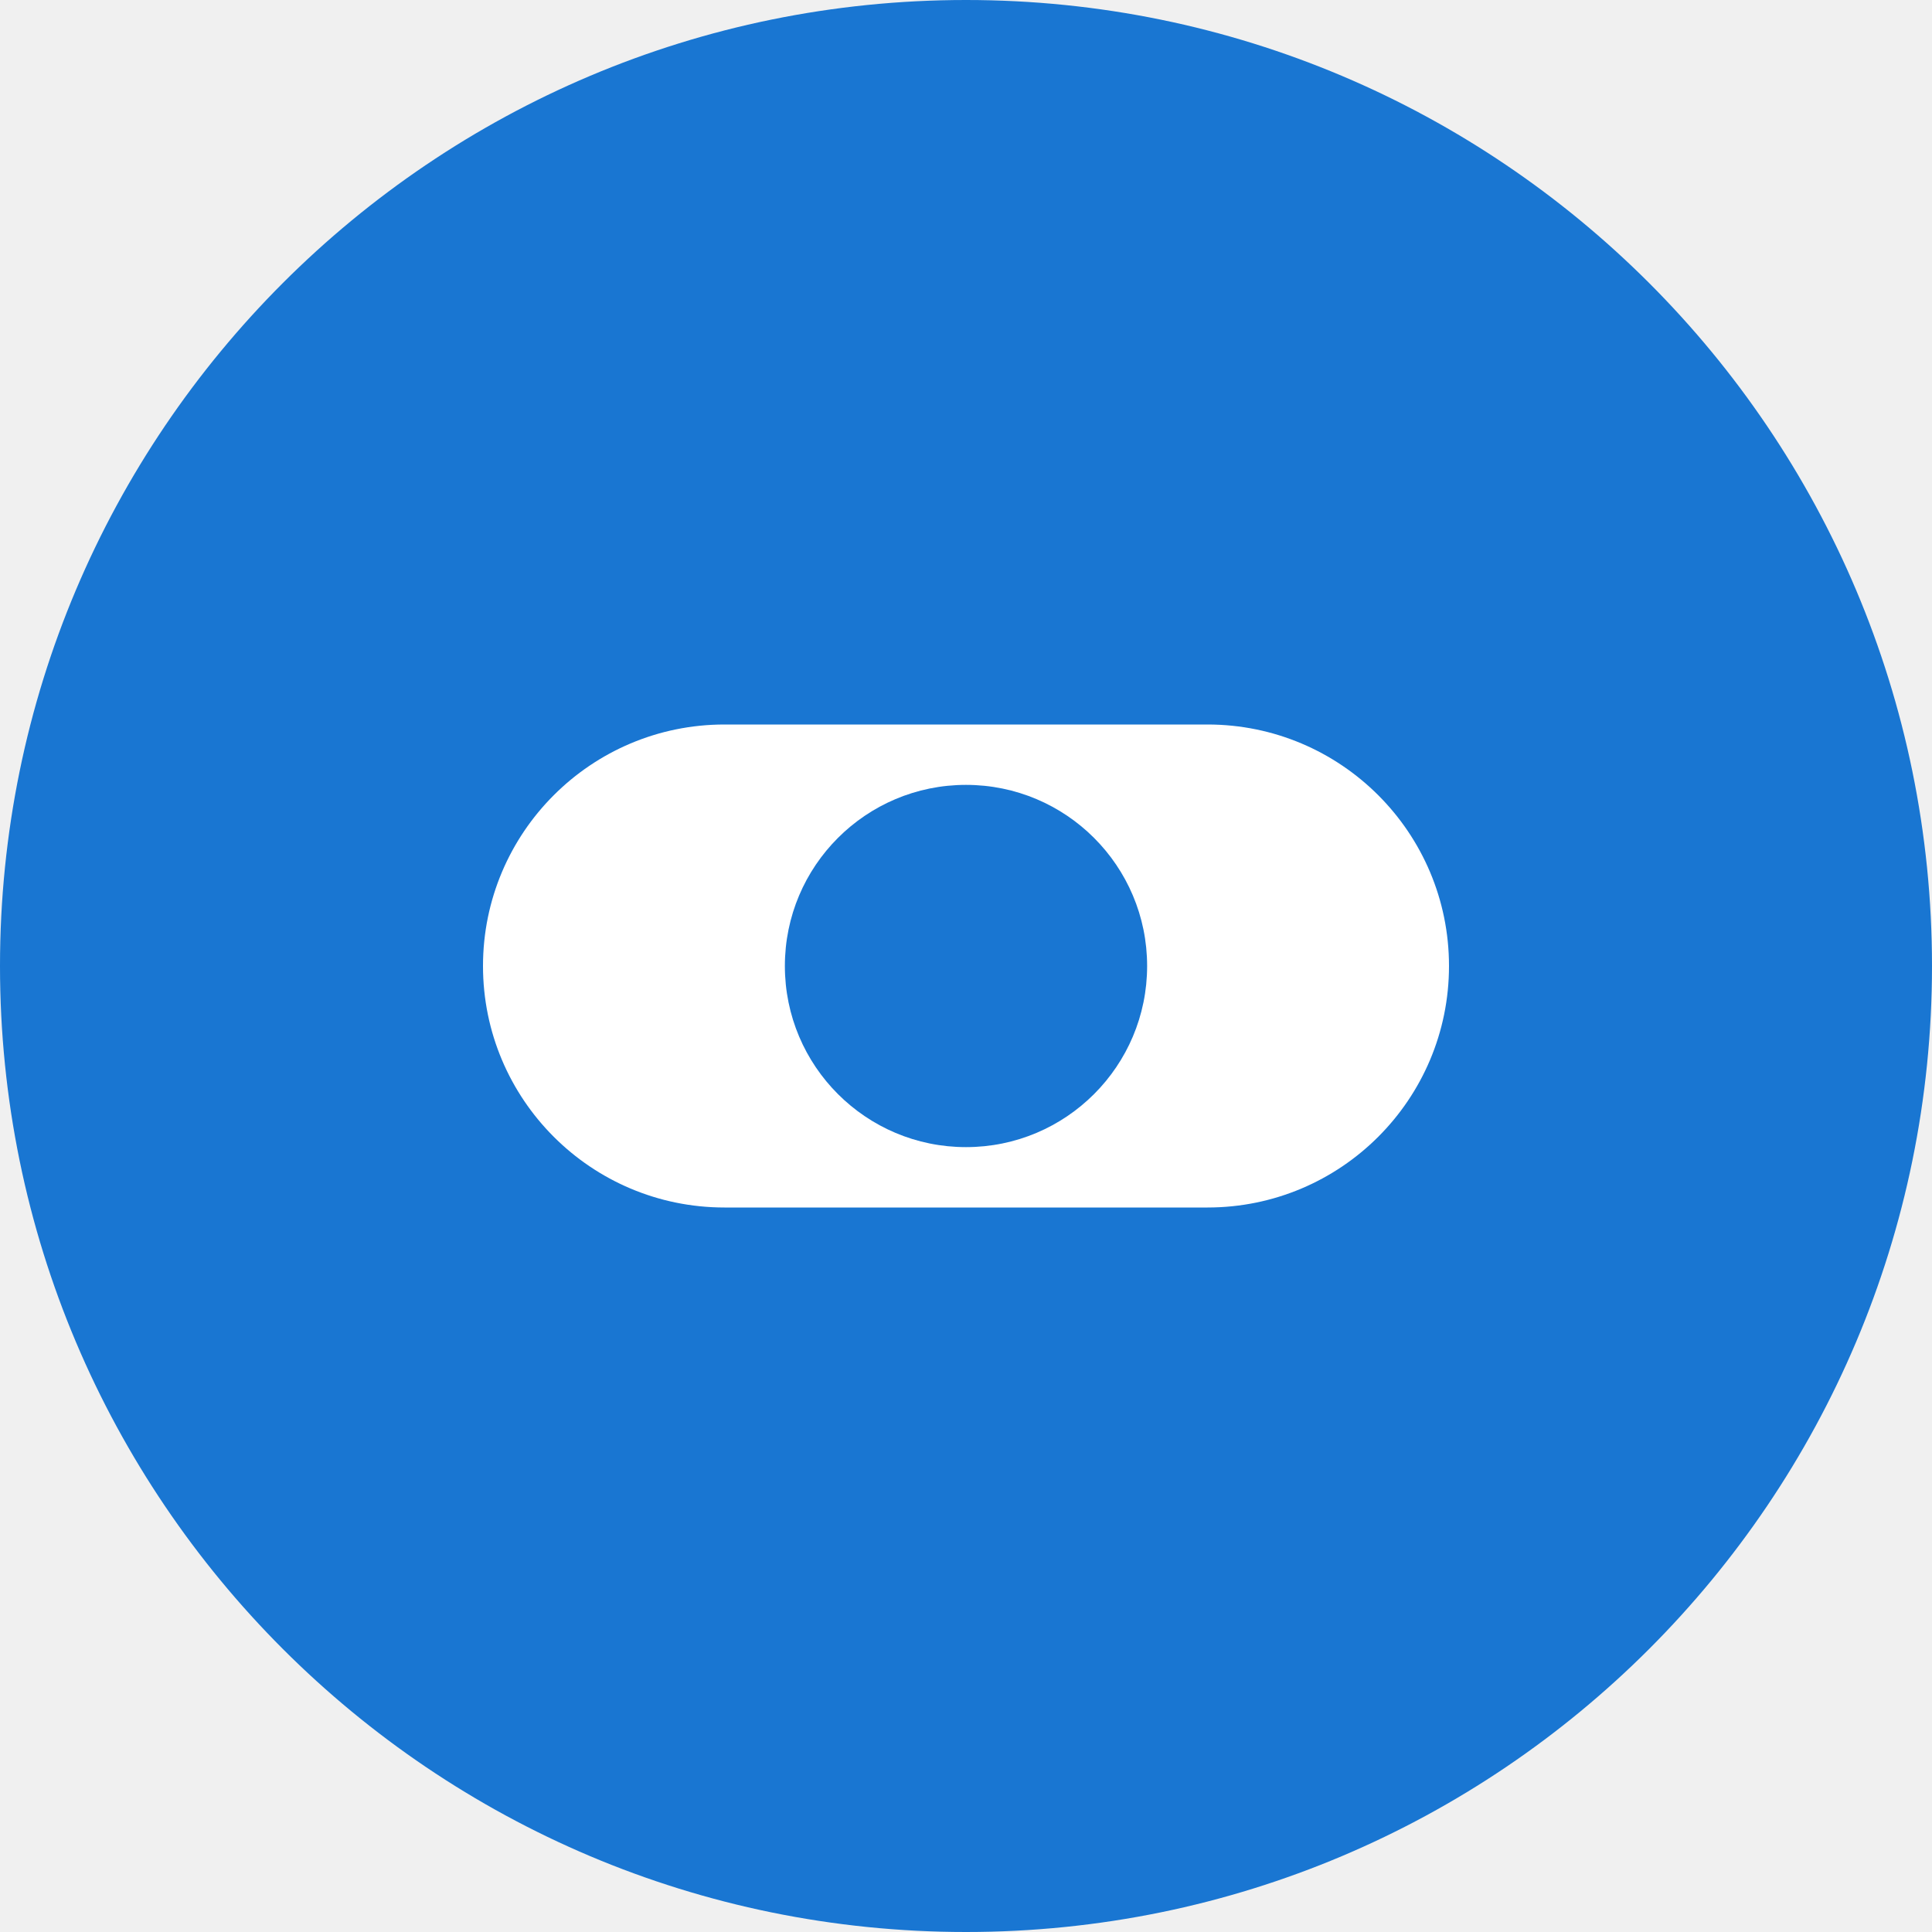
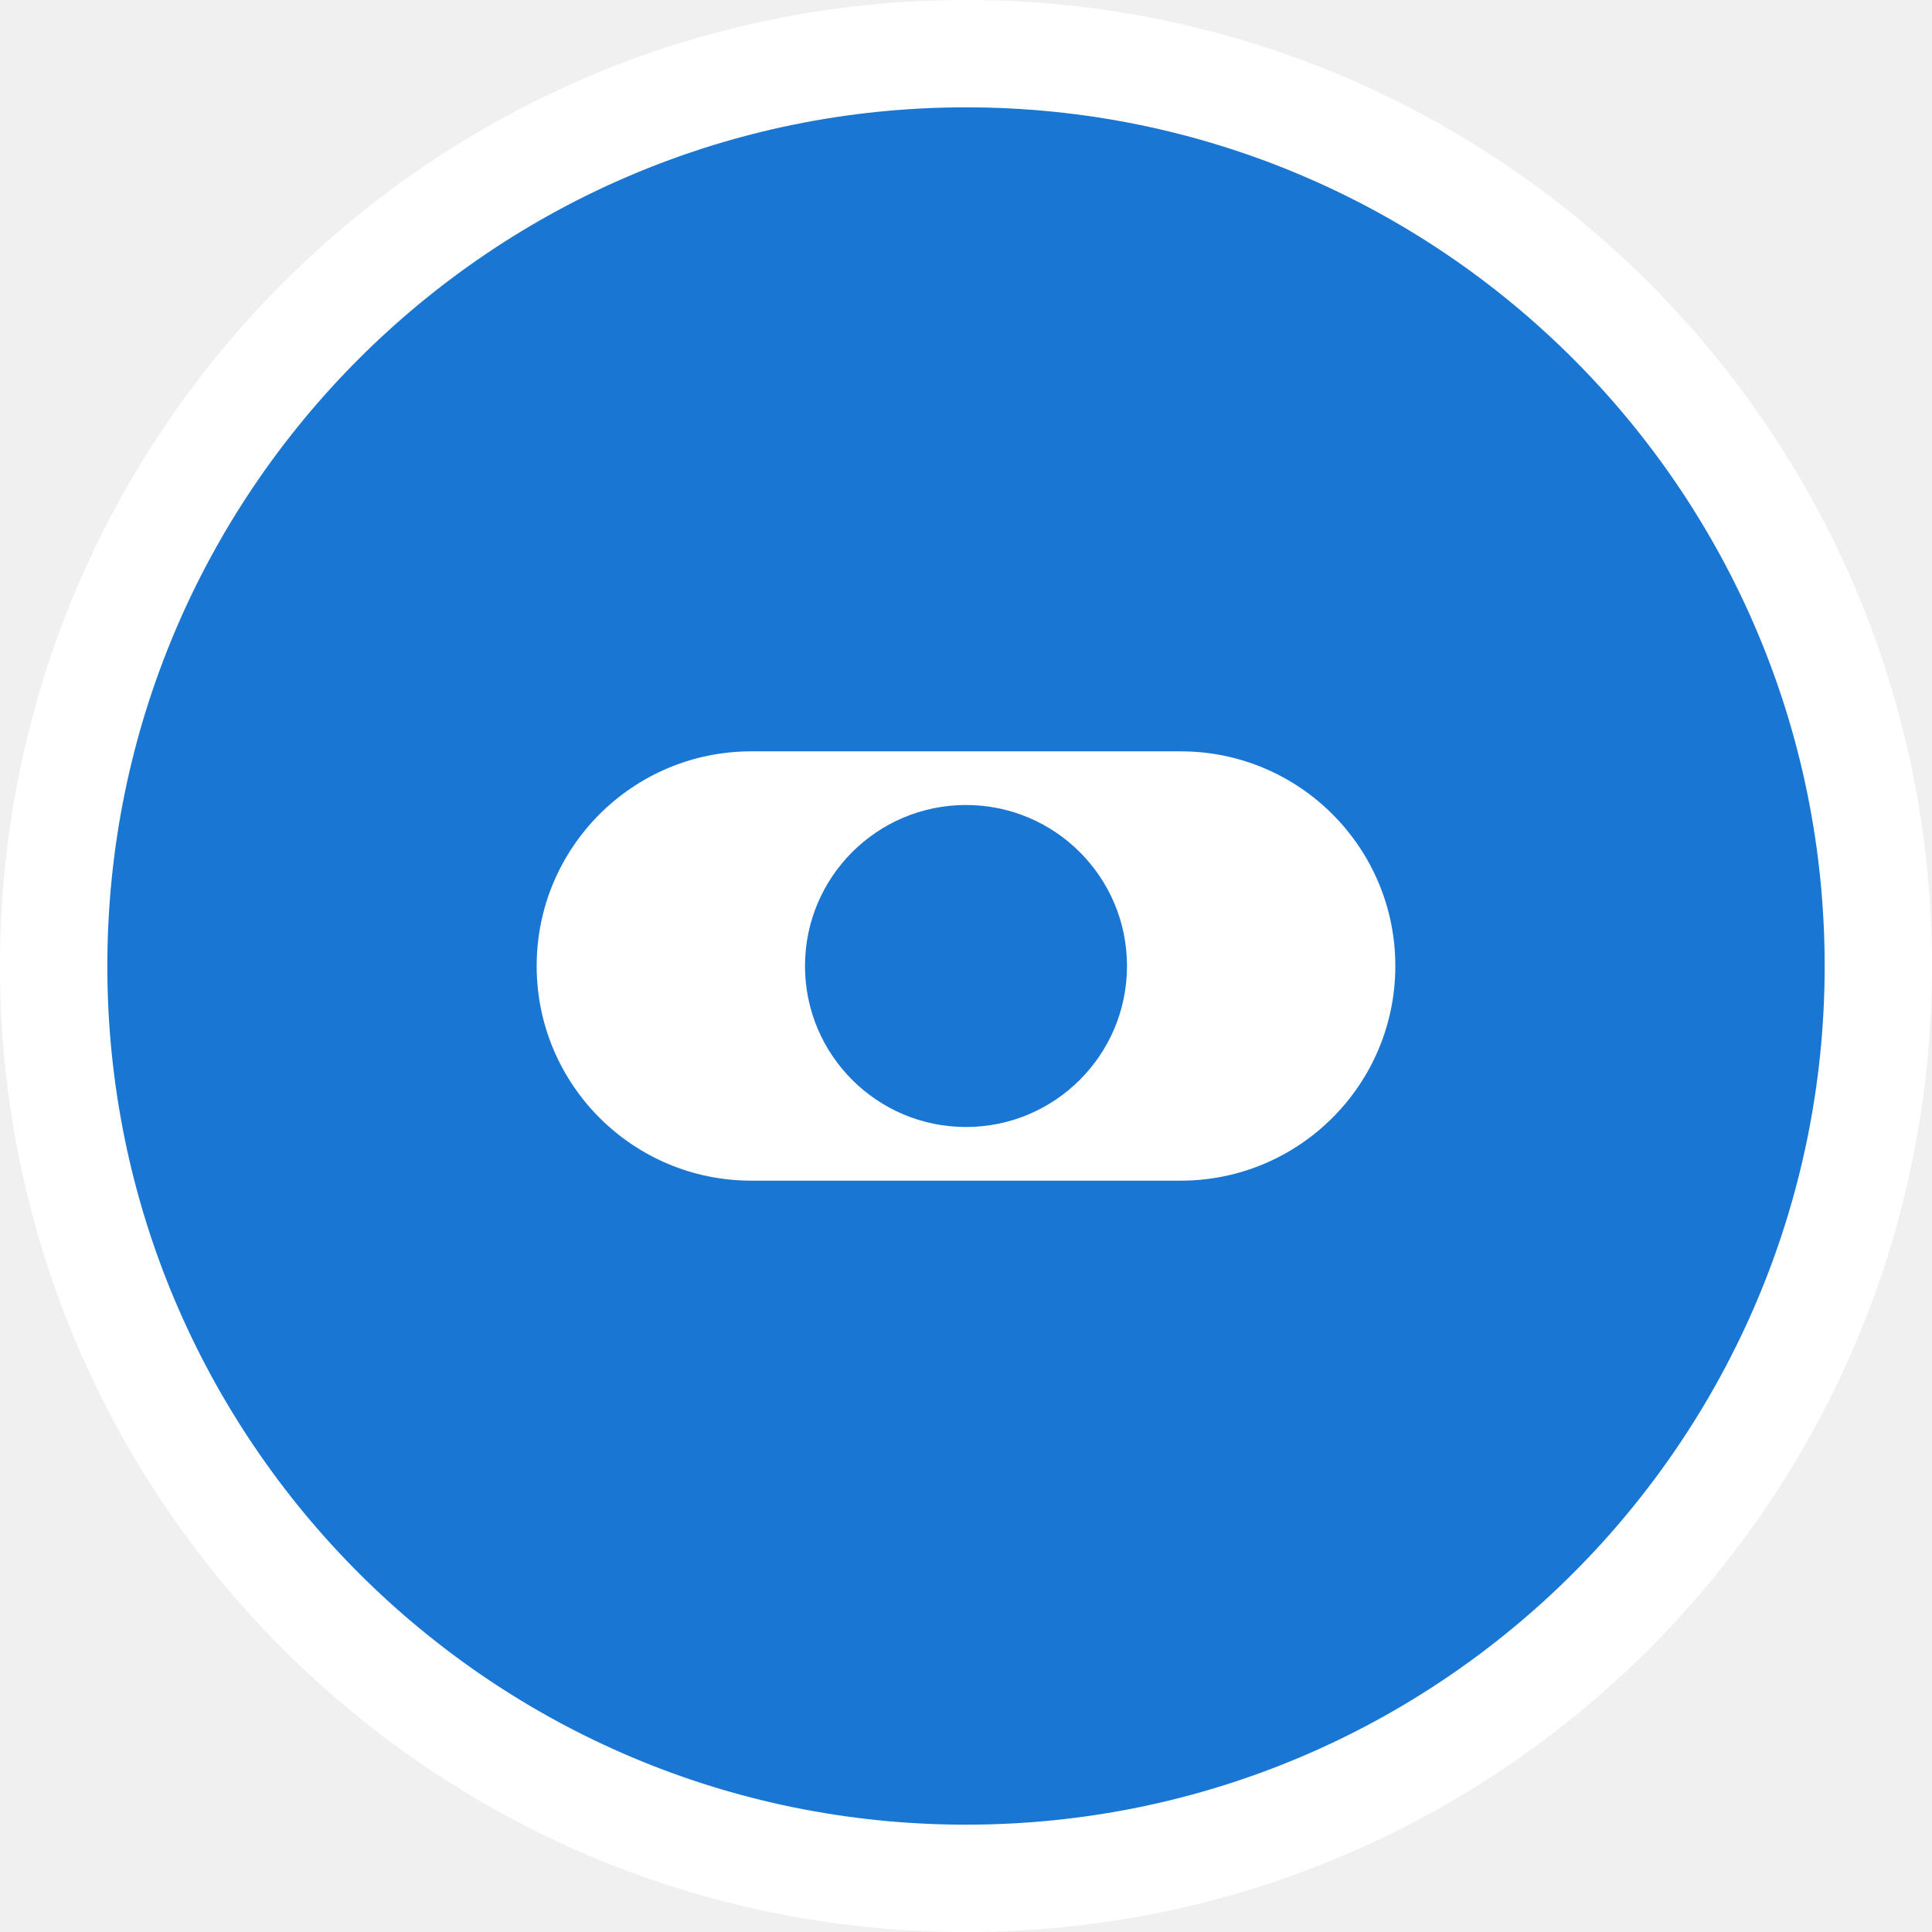
- <svg xmlns="http://www.w3.org/2000/svg" viewBox="0 0 32 32">
-   <circle cx="16" cy="16" r="16" fill="#1976d2" />
-   <rect x="8" y="12" width="16" height="8" rx="4" fill="#fff" />
-   <circle cx="16" cy="16" r="3" fill="#1976d2" />
+ <svg xmlns="http://www.w3.org/2000/svg" viewBox="0 0 36 36">
+   <circle cx="18" cy="18" r="18" fill="#ffffff" />
+   <circle cx="18" cy="18" r="16" fill="#1976d2" />
+   <rect x="10" y="14" width="16" height="8" rx="4" fill="#fff" />
+   <circle cx="18" cy="18" r="3" fill="#1976d2" />
</svg>
